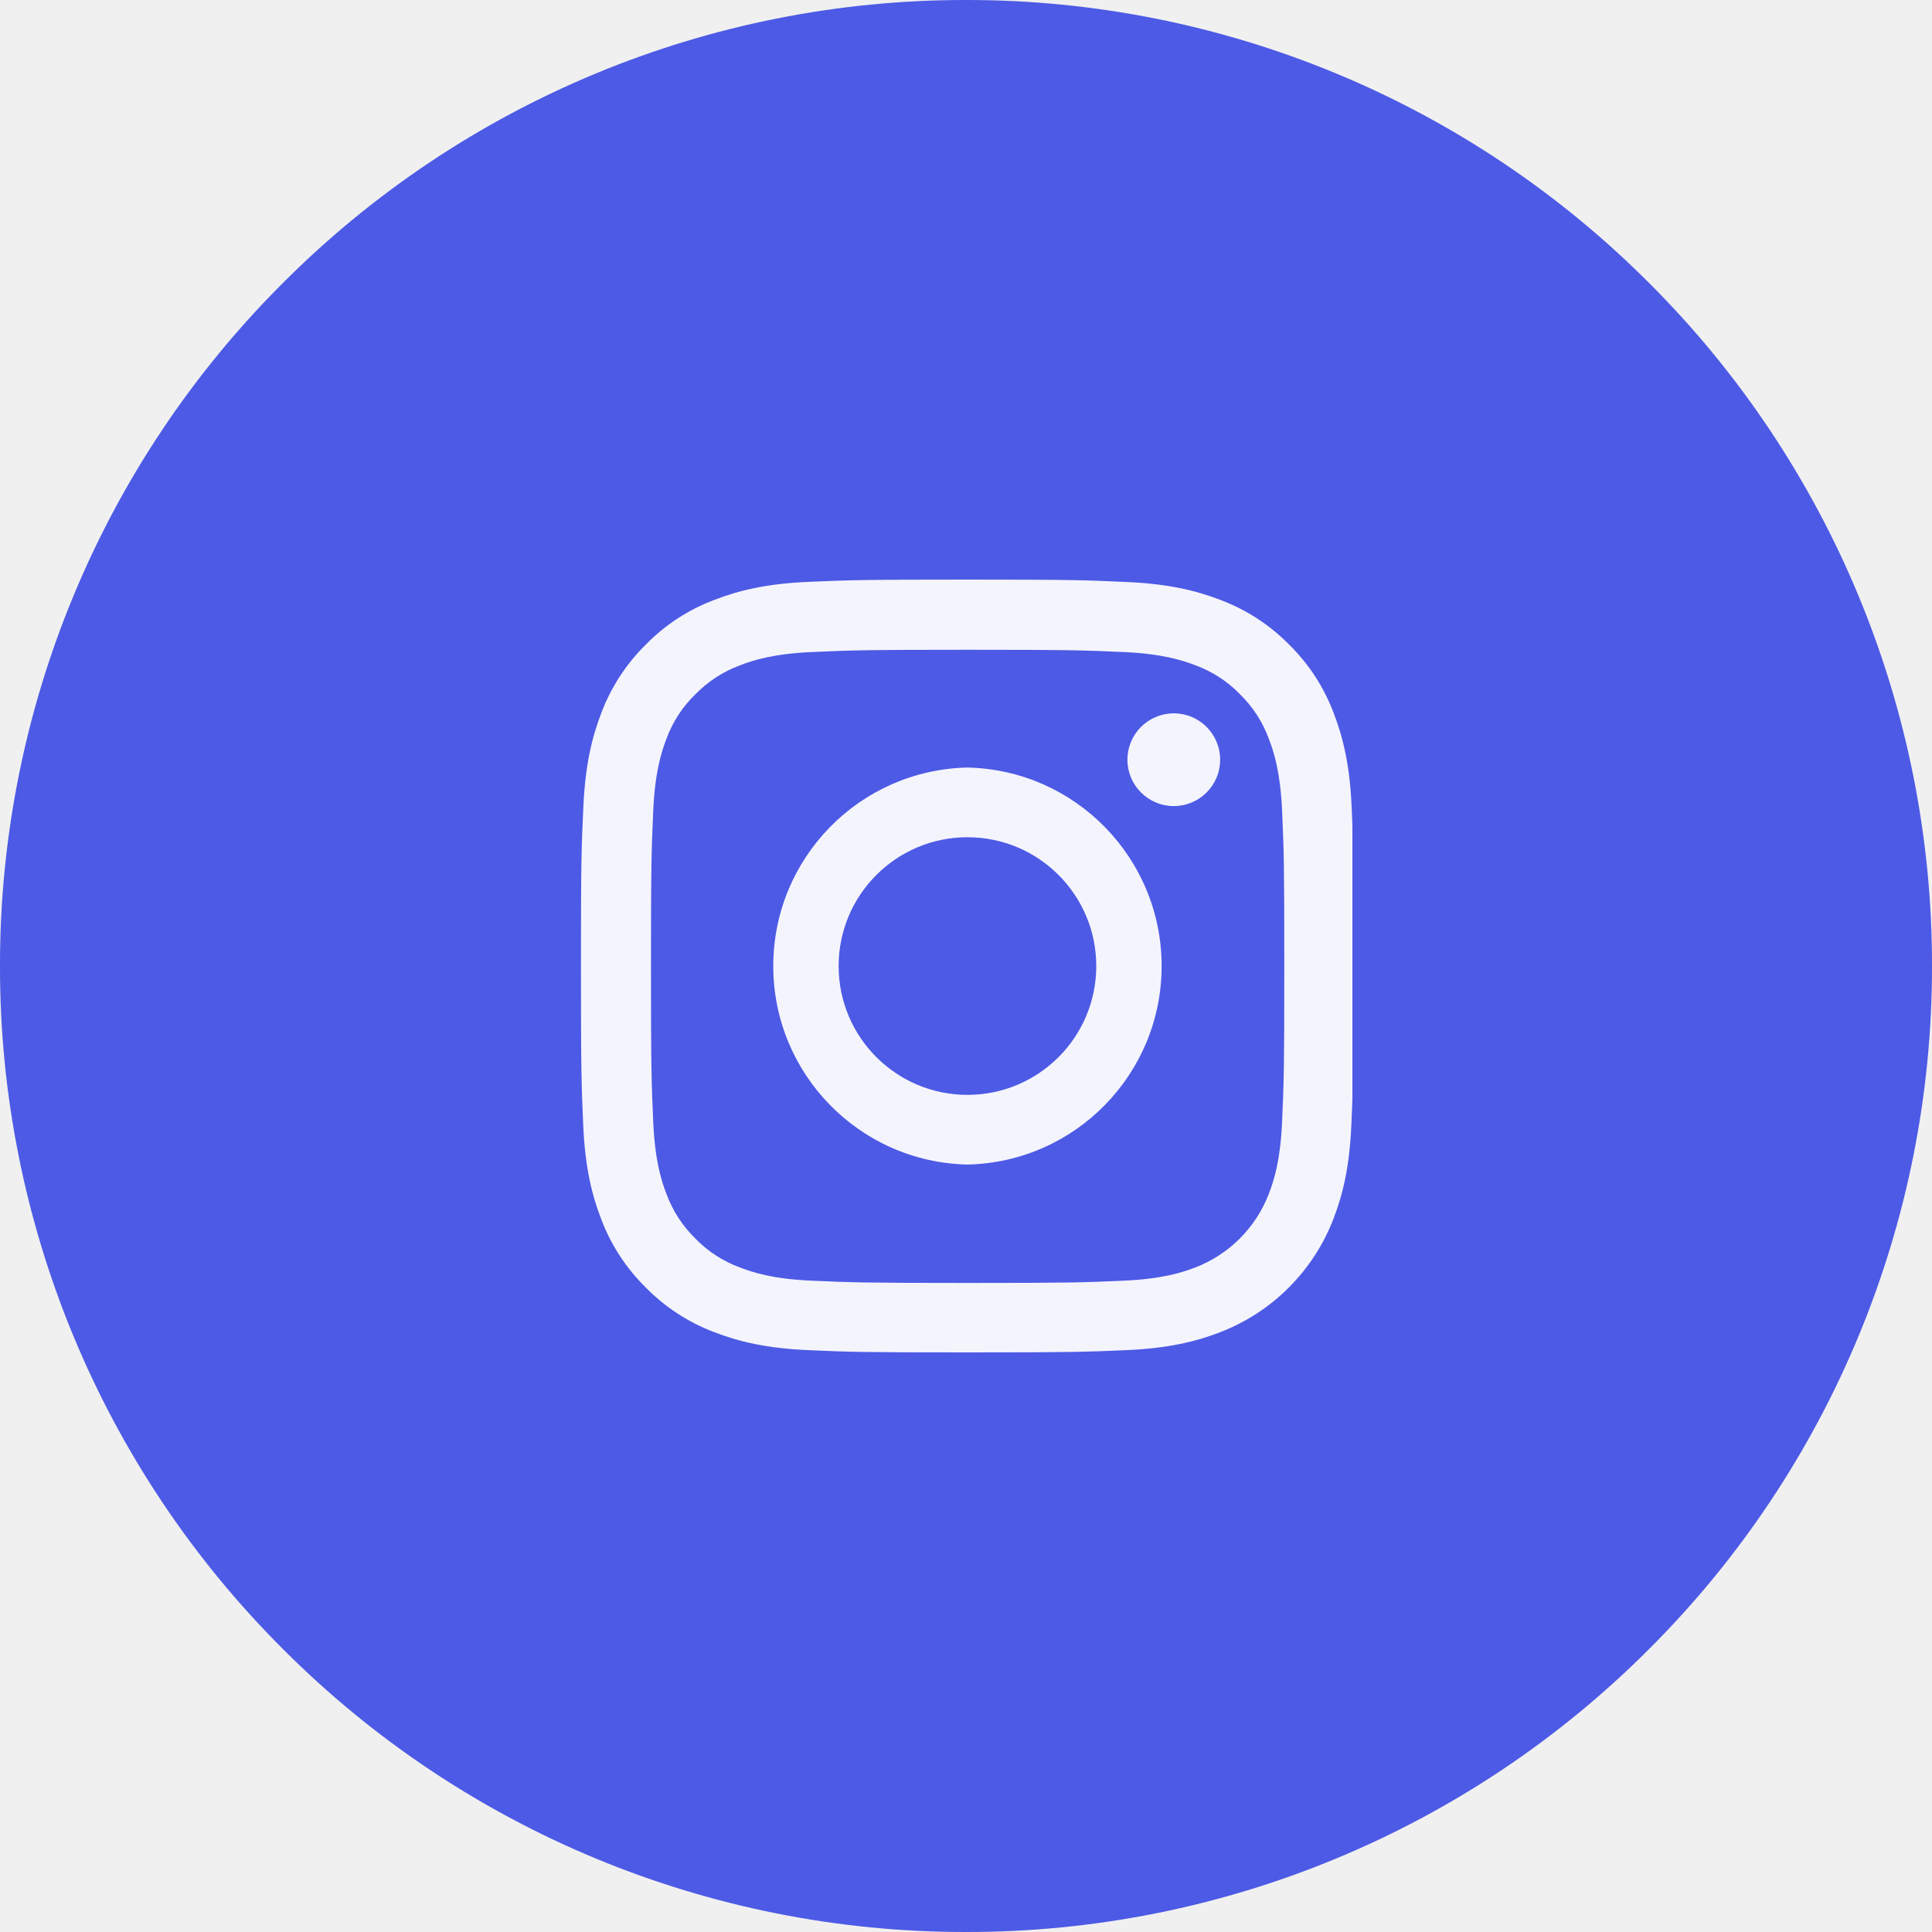
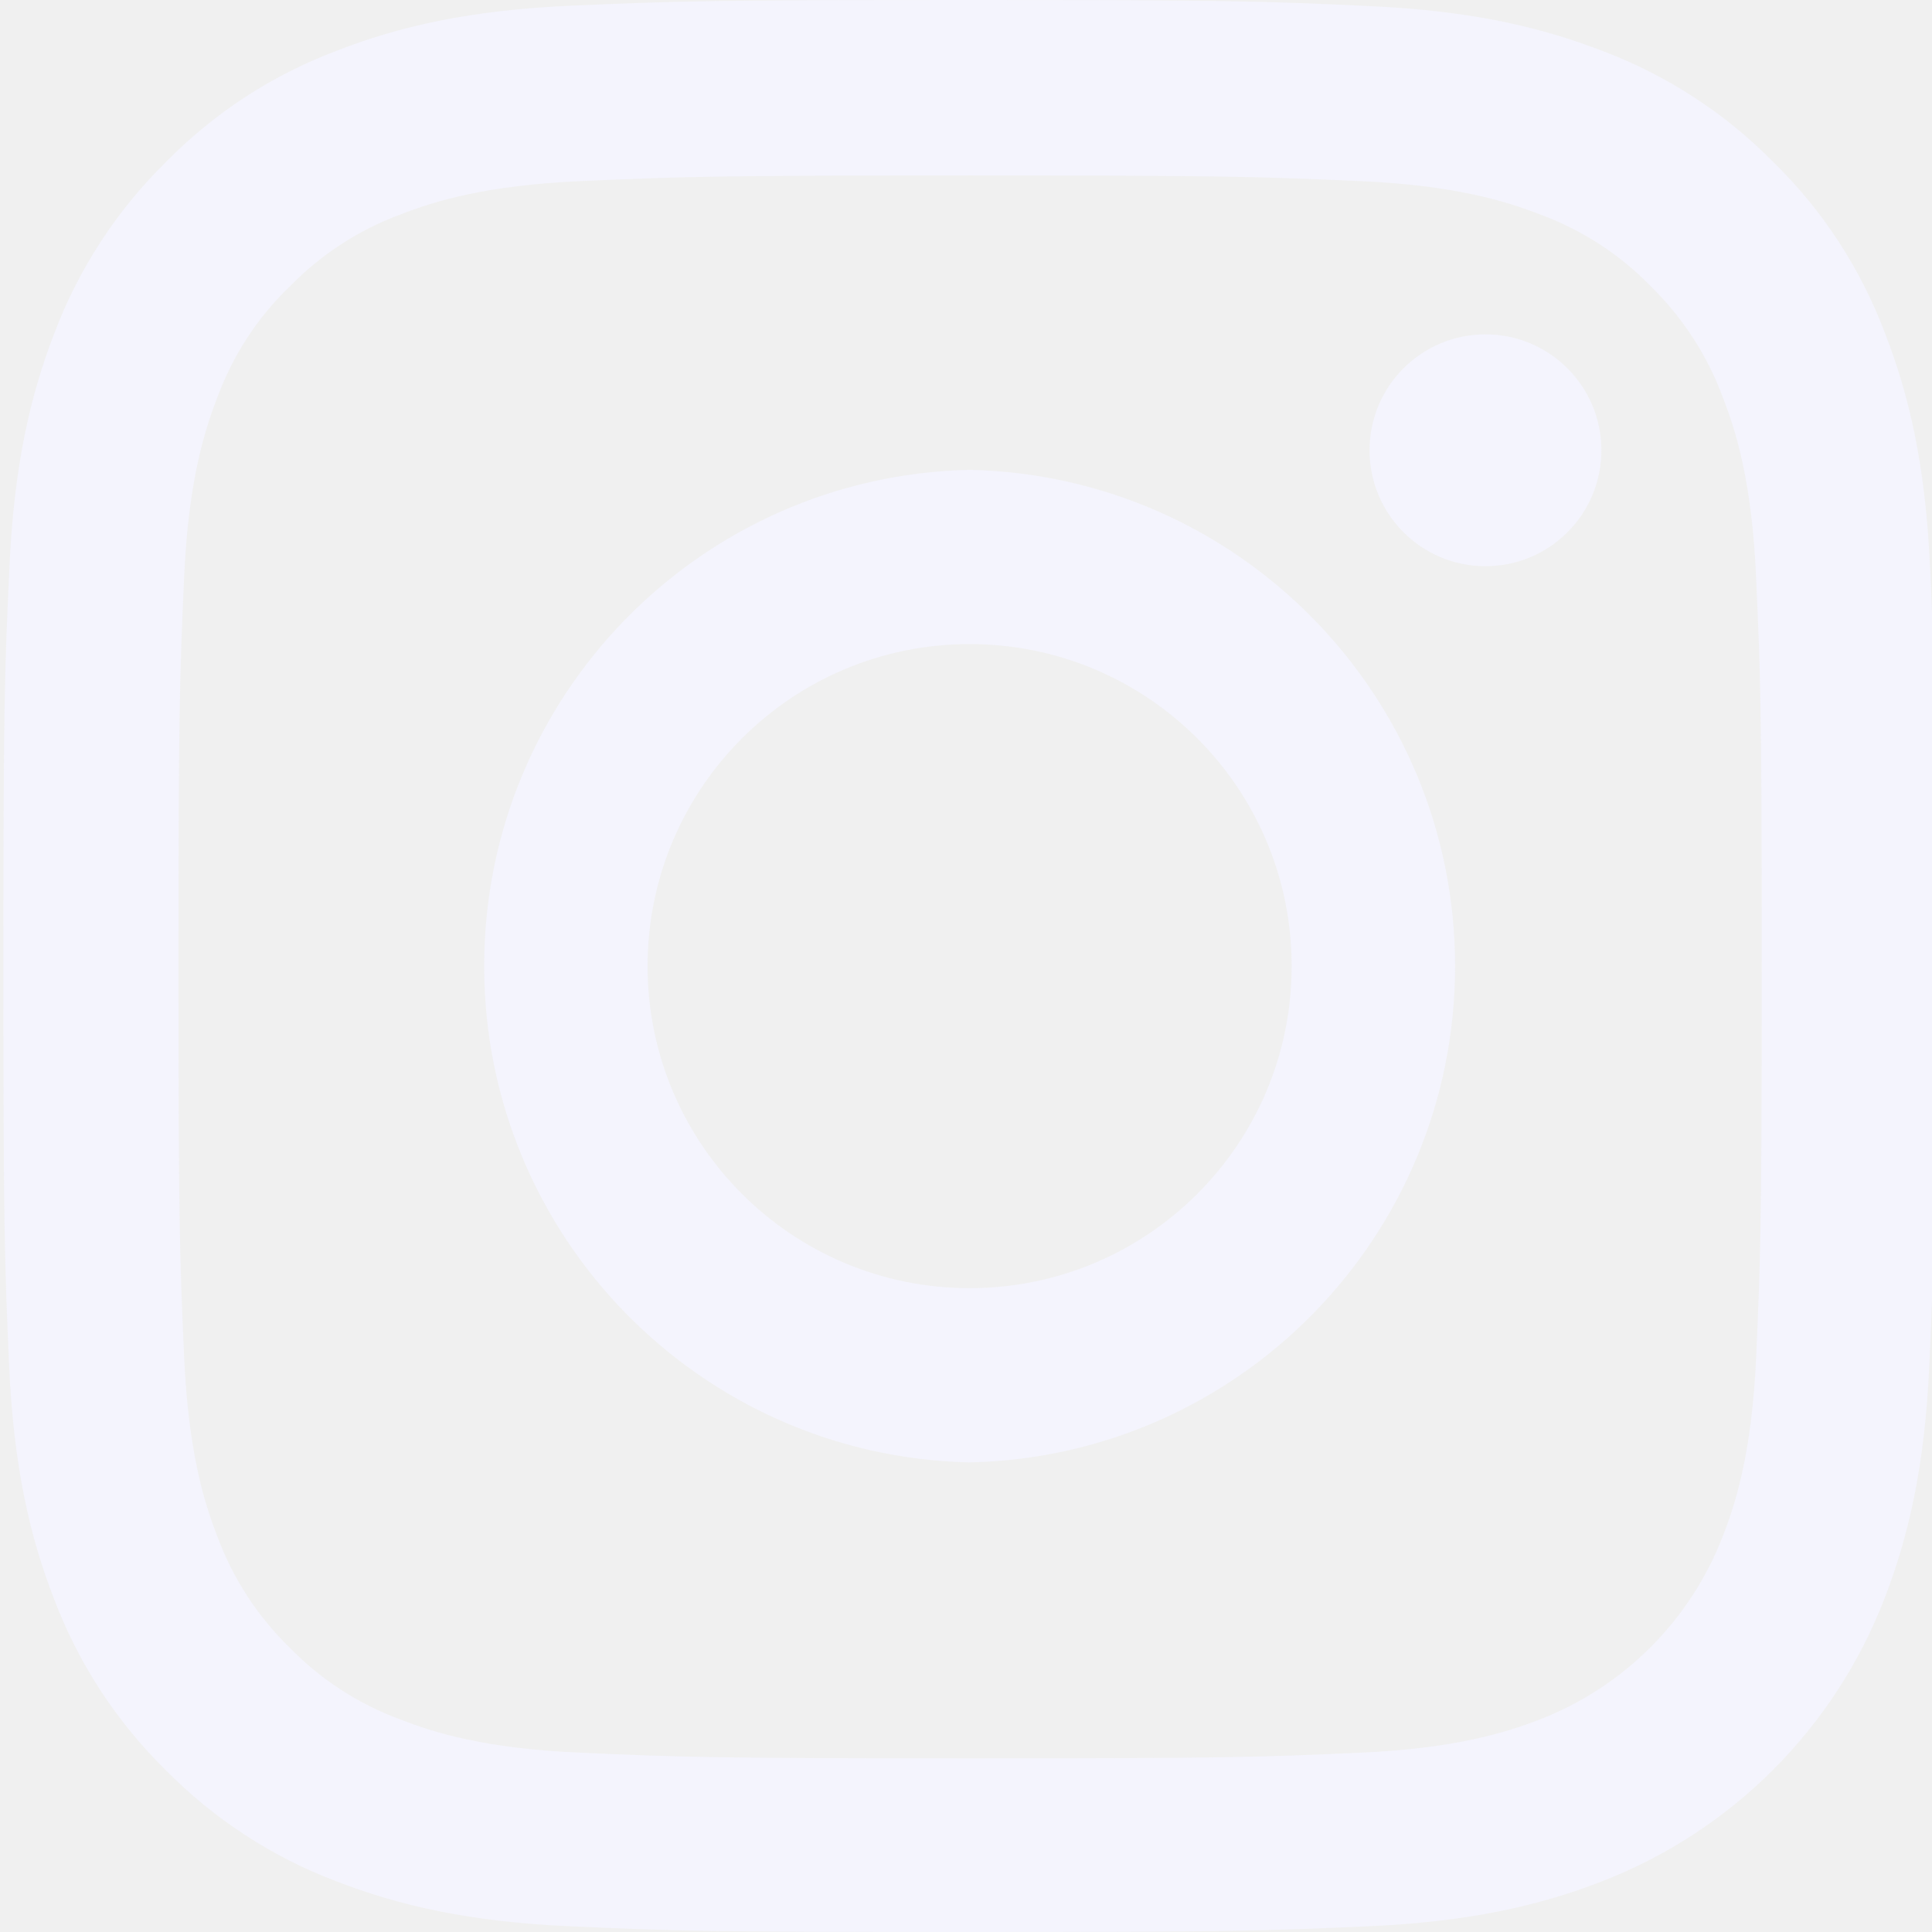
- <svg xmlns="http://www.w3.org/2000/svg" width="40" height="40" fill="none">
-   <path fill="#4D5AE5" d="M40 20a19.937 19.937 0 0 1-5.858 14.142A19.937 19.937 0 0 1 20 40a19.937 19.937 0 0 1-14.142-5.858A19.937 19.937 0 0 1 0 20 19.938 19.938 0 0 1 5.858 5.858 19.938 19.938 0 0 1 20 0a19.937 19.937 0 0 1 14.142 5.858A19.937 19.937 0 0 1 40 20Z" />
+ <svg xmlns="http://www.w3.org/2000/svg" width="16" height="16" fill="none">
  <g fill="#F4F4FD" clip-path="url(#a)">
-     <path d="M27.984 16.704c-.037-.85-.175-1.435-.372-1.941a3.905 3.905 0 0 0-.925-1.42 3.939 3.939 0 0 0-1.416-.921c-.51-.197-1.09-.335-1.94-.372-.857-.04-1.13-.05-3.301-.05-2.173 0-2.445.01-3.298.047-.85.037-1.434.175-1.94.372a3.903 3.903 0 0 0-1.42.925 3.94 3.94 0 0 0-.922 1.416c-.197.51-.334 1.09-.372 1.94-.04.857-.05 1.13-.05 3.301 0 2.173.01 2.445.047 3.298.037.85.175 1.435.372 1.941.203.538.519 1.019.925 1.419.4.406.885.722 1.416.922.51.197 1.09.335 1.941.372.853.038 1.125.047 3.298.047 2.172 0 2.444-.01 3.297-.047.85-.037 1.435-.175 1.941-.372a4.092 4.092 0 0 0 2.341-2.341c.197-.51.335-1.09.372-1.941.038-.853.047-1.125.047-3.298 0-2.172-.003-2.444-.04-3.297Zm-1.44 6.532c-.035.782-.166 1.204-.276 1.485a2.654 2.654 0 0 1-1.519 1.52c-.281.109-.706.24-1.484.274-.844.038-1.097.047-3.232.047-2.135 0-2.391-.01-3.232-.047-.781-.034-1.203-.165-1.485-.275a2.463 2.463 0 0 1-.919-.597 2.487 2.487 0 0 1-.597-.919c-.11-.281-.24-.706-.275-1.484-.037-.844-.047-1.098-.047-3.232 0-2.135.01-2.391.047-3.232.035-.782.166-1.204.275-1.485.128-.347.332-.662.6-.919.26-.265.572-.469.92-.597.28-.11.706-.24 1.484-.275.844-.037 1.097-.047 3.232-.047 2.138 0 2.39.01 3.232.047.781.035 1.203.166 1.485.275.346.128.662.332.918.597.266.26.47.572.597.92.11.28.241.706.276 1.484.037.844.046 1.097.046 3.232 0 2.134-.009 2.384-.046 3.228Z" />
-     <path d="M20.03 15.891a4.111 4.111 0 0 0 0 8.22 4.111 4.111 0 0 0 0-8.22Zm0 6.777a2.667 2.667 0 1 1 0-5.334 2.667 2.667 0 0 1 0 5.334ZM25.262 15.729a.96.96 0 1 1-1.92 0 .96.96 0 0 1 1.92 0Z" />
+     <path d="M15.984 4.704c-.037-.85-.175-1.435-.372-1.941a3.905 3.905 0 0 0-.925-1.42 3.938 3.938 0 0 0-1.416-.921c-.51-.197-1.09-.335-1.94-.372C10.473.01 10.2 0 8.03 0 5.857 0 5.585.01 4.732.047c-.85.037-1.434.175-1.94.372a3.904 3.904 0 0 0-1.42.925A3.94 3.94 0 0 0 .45 2.76C.253 3.27.116 3.85.078 4.7c-.04.857-.05 1.13-.05 3.301 0 2.173.01 2.445.047 3.298.037.85.175 1.435.372 1.941.203.538.519 1.019.925 1.419.4.406.885.722 1.416.922.51.197 1.09.335 1.941.372.853.038 1.125.047 3.298.047 2.172 0 2.444-.01 3.297-.047.85-.037 1.435-.175 1.941-.372a4.092 4.092 0 0 0 2.341-2.341c.197-.51.335-1.09.372-1.941.038-.853.047-1.125.047-3.298 0-2.172-.003-2.444-.04-3.297Zm-1.44 6.532c-.035.782-.166 1.204-.276 1.485a2.654 2.654 0 0 1-1.519 1.52c-.281.109-.706.24-1.484.274-.844.038-1.097.047-3.232.047-2.135 0-2.391-.01-3.232-.047-.782-.034-1.204-.165-1.485-.275a2.463 2.463 0 0 1-.919-.597 2.488 2.488 0 0 1-.597-.919c-.11-.281-.24-.706-.275-1.484-.037-.844-.047-1.098-.047-3.232 0-2.135.01-2.391.047-3.232.035-.782.166-1.204.275-1.485.128-.347.332-.662.6-.919.26-.266.572-.469.92-.597.28-.11.706-.24 1.484-.275.844-.037 1.097-.047 3.232-.047 2.138 0 2.39.01 3.232.047.781.035 1.203.166 1.484.275.347.128.663.331.92.597.265.26.468.572.596.92.11.28.241.705.275 1.484.038.844.047 1.097.047 3.232 0 2.135-.009 2.385-.046 3.228Z" />
+     <path d="M8.03 3.891a4.111 4.111 0 0 0 0 8.22 4.111 4.111 0 0 0 0-8.22Zm0 6.777a2.667 2.667 0 1 1 0-5.334 2.667 2.667 0 0 1 0 5.334ZM13.262 3.729a.96.96 0 1 1-1.92 0 .96.96 0 0 1 1.92 0Z" />
  </g>
  <defs>
    <clipPath id="a">
-       <path fill="#fff" d="M12 12h16v16H12z" />
+       <path fill="#fff" d="M0 0h16v16H0z" />
    </clipPath>
  </defs>
</svg>
